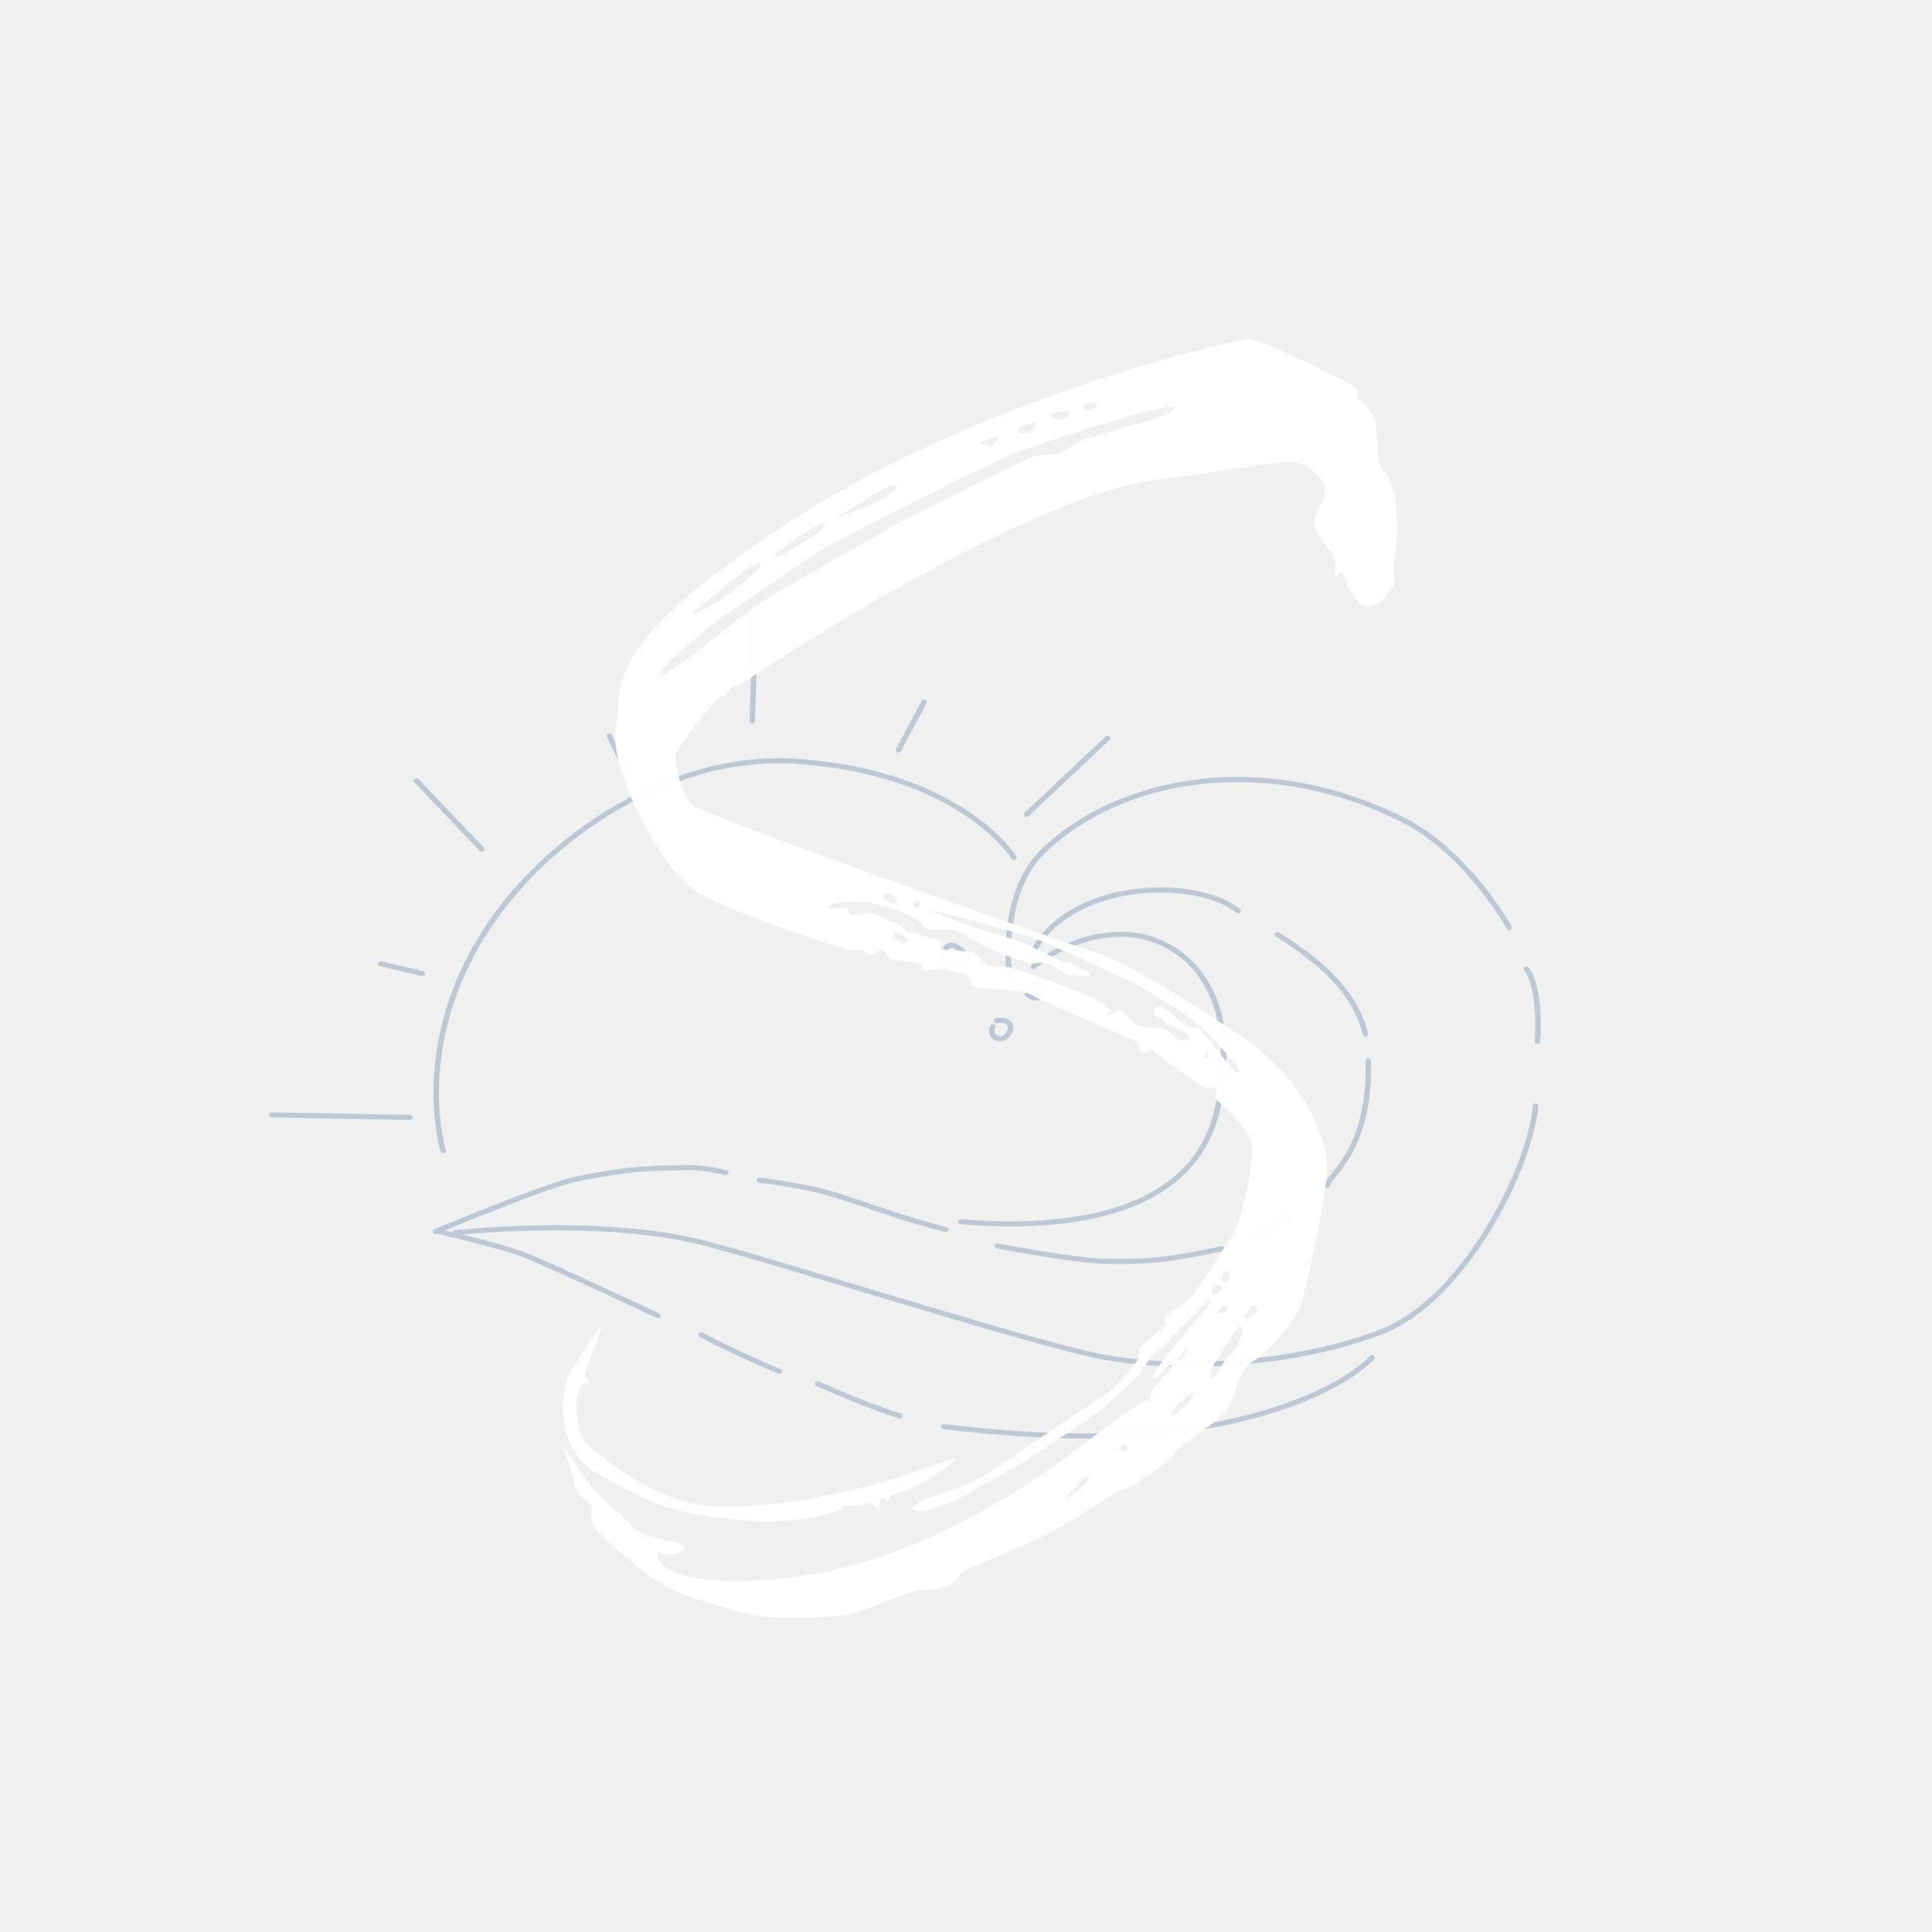
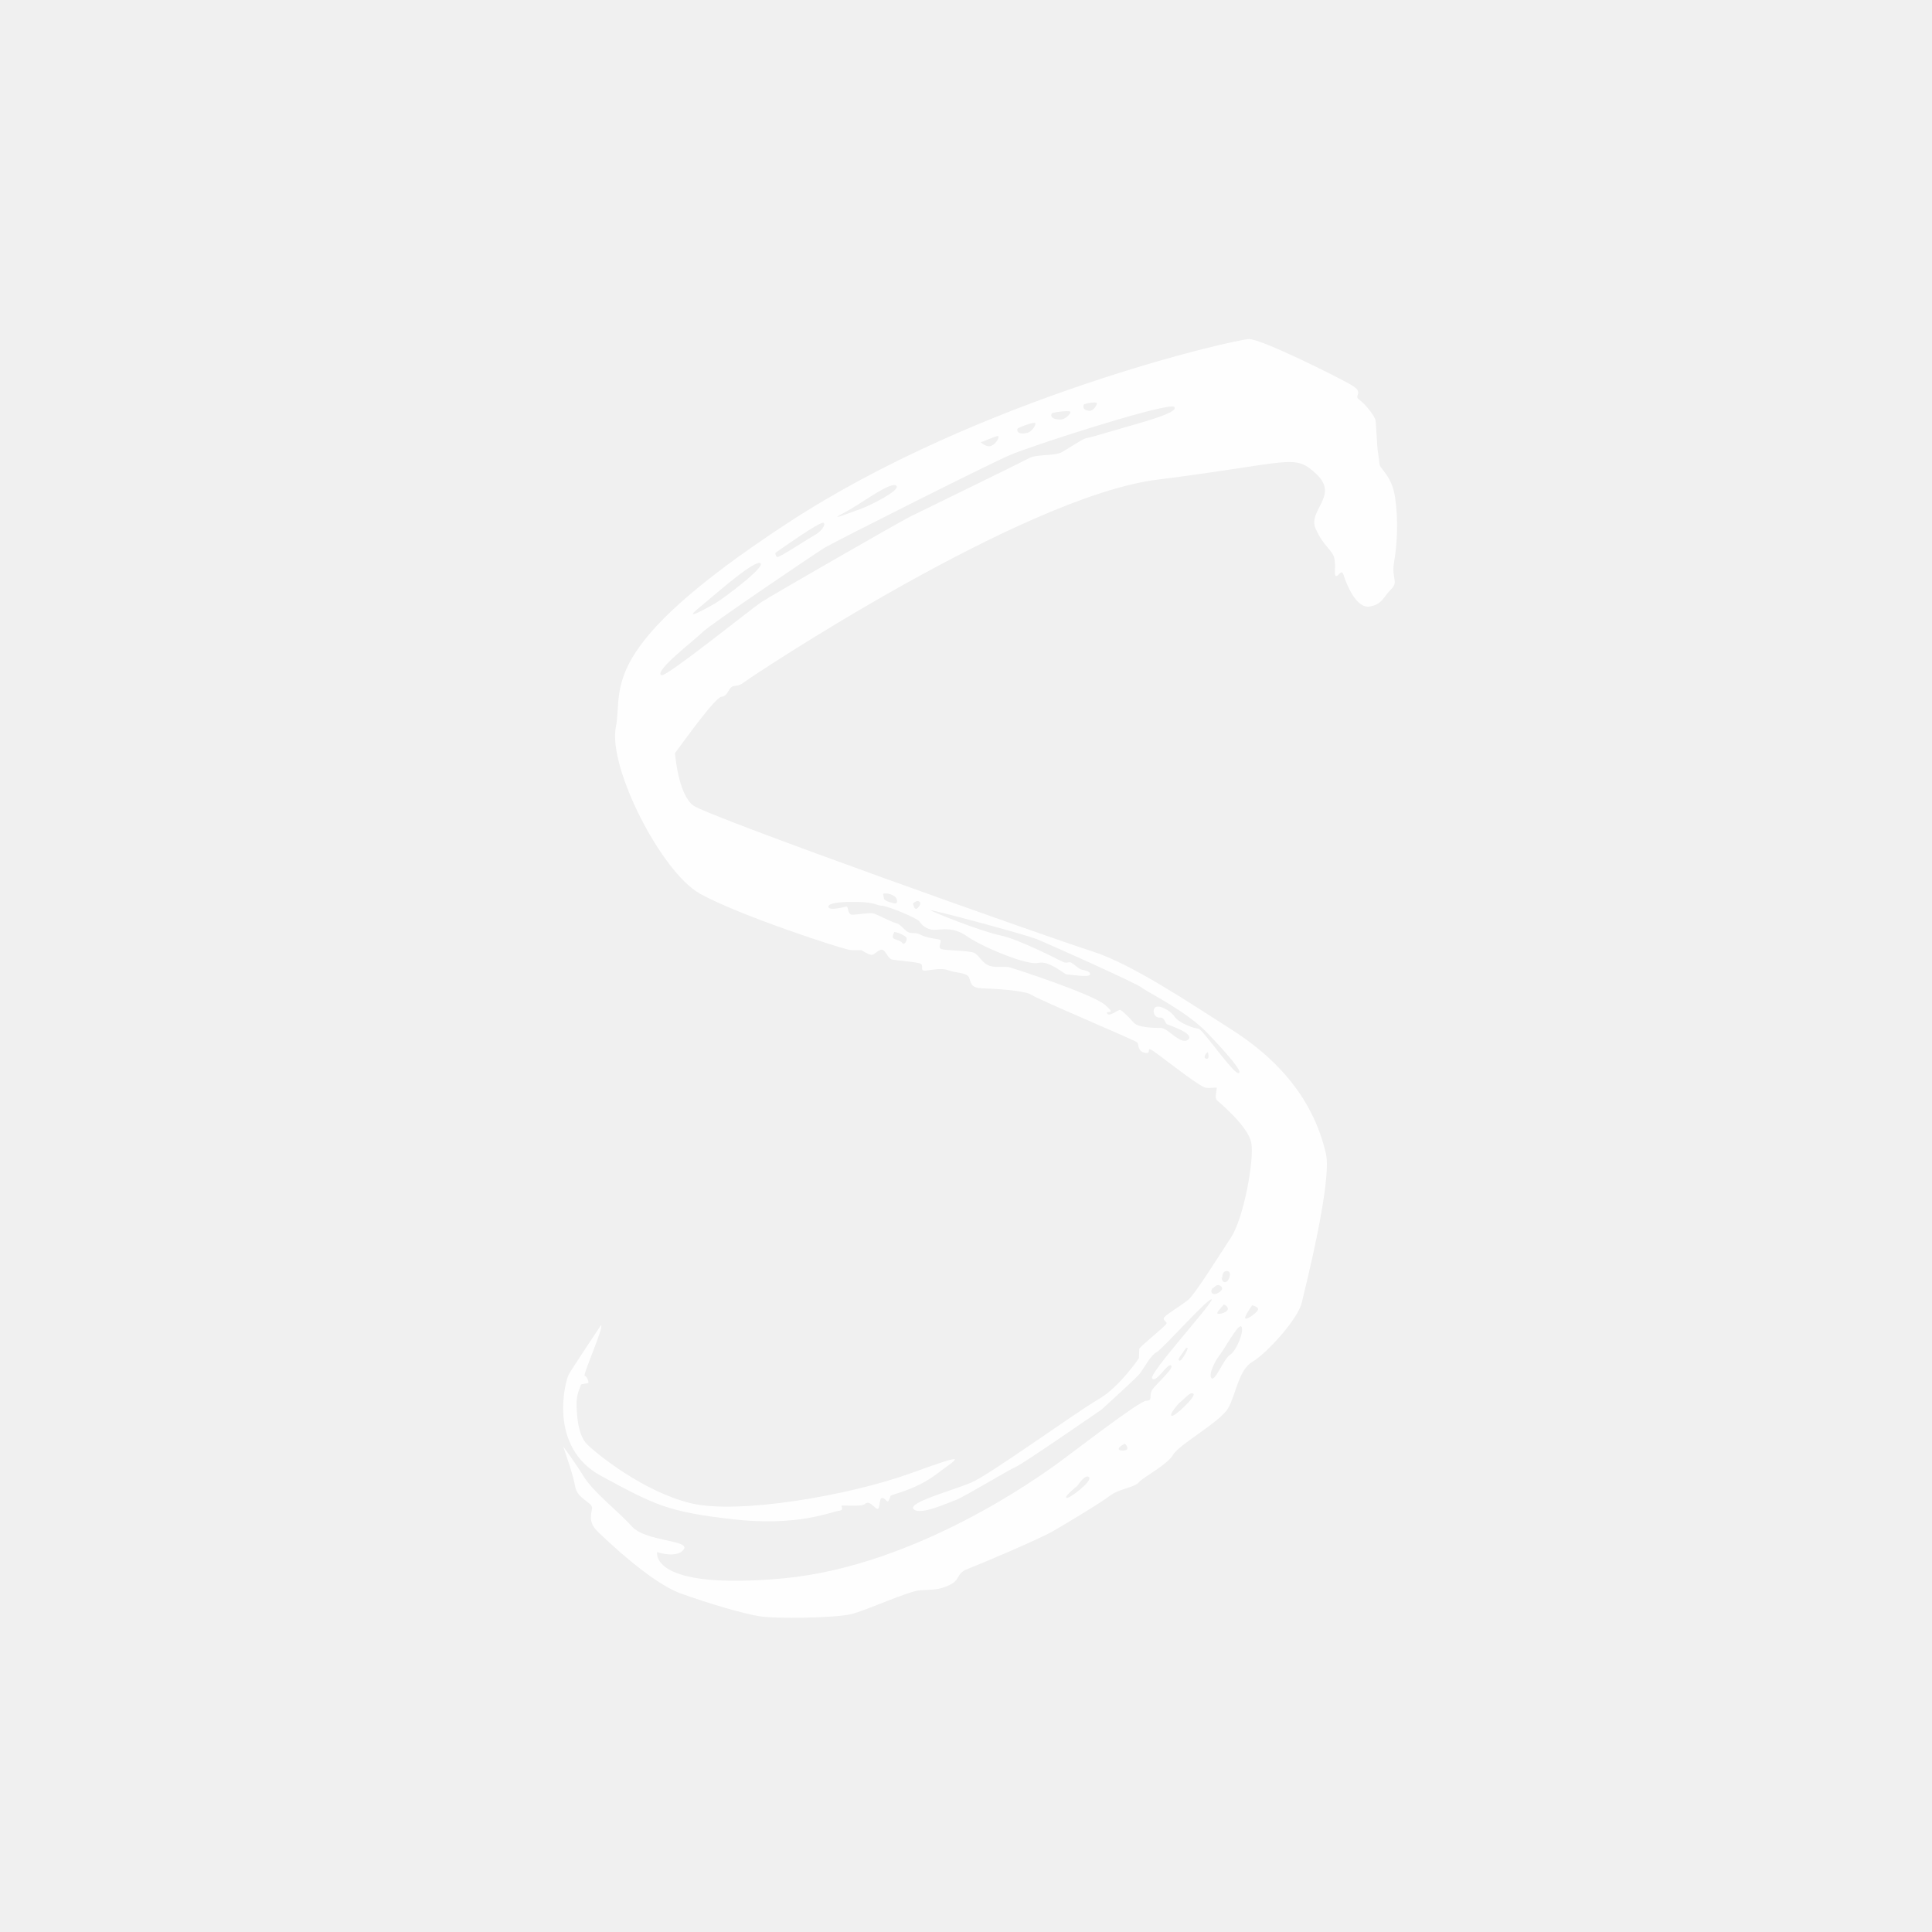
<svg xmlns="http://www.w3.org/2000/svg" version="1.1" id="svg1" width="740" height="740" viewBox="0 0 740 740">
  <defs id="defs1" />
  <g id="g1">
-     <g id="g47" transform="matrix(0.9193734,0,0,0.8517204,41.11957,-358.6881)" style="stroke:#bdc8d6;stroke-opacity:1">
+     <g id="g47" transform="matrix(0.9193734,0,0,0.8517204,41.11957,-358.6881)" style="display:none;stroke:#bdc8d6;stroke-opacity:1">
      <path style="fill:none;fill-opacity:0.964;stroke:#bdc8d6;stroke-width:2.28;stroke-linecap:round;stroke-linejoin:round;stroke-dasharray:none;stroke-opacity:1" d="m 136.602,974.985 c 0,0 45.902,-20.742 59.166,-23.7 24.442,-5.45 34.111,-4.667 46.17,-5.083 6.824,-0.235 15.671,2.311 15.671,2.311" id="path22" />
      <path style="fill:none;fill-opacity:0.964;stroke:#bdc8d6;stroke-width:2.28;stroke-linecap:round;stroke-linejoin:round;stroke-dasharray:none;stroke-opacity:1" d="m 271.611,951.86 c 0,0 18.248,2.212 31.14,6.512 16.114,5.375 27.043,10.285 46.554,15.732" id="path23" />
      <path style="fill:none;fill-opacity:0.964;stroke:#bdc8d6;stroke-width:2.28;stroke-linecap:round;stroke-linejoin:round;stroke-dasharray:none;stroke-opacity:1" d="m 370.837,981.452 c 0,0 32.02,6.683 45.608,6.913 18.342,0.311 26.62,-0.854 47.804,-5.659" id="path24" />
      <path style="fill:none;fill-opacity:0.964;stroke:#bdc8d6;stroke-width:2.28;stroke-linecap:round;stroke-linejoin:round;stroke-dasharray:none;stroke-opacity:1" d="m 477.444,978.361 c 5.666,-3.044 10.516,-6.559 13.546,-9.851" id="path25" />
      <path style="fill:none;fill-opacity:0.964;stroke:#bdc8d6;stroke-width:2.28;stroke-linecap:round;stroke-linejoin:round;stroke-dasharray:none;stroke-opacity:1" d="m 508.206,954.232 c 0.308,-4.405 18.203,-15.41 17.088,-56.038" id="path26" />
      <path style="fill:none;fill-opacity:0.964;stroke:#bdc8d6;stroke-width:2.28;stroke-linecap:round;stroke-linejoin:round;stroke-dasharray:none;stroke-opacity:1" d="m 524.183,886.203 c -4.189,-17.52 -15.859,-30.756 -36.768,-44.84" id="path27" />
      <path style="fill:none;fill-opacity:0.964;stroke:#bdc8d6;stroke-width:2.28;stroke-linecap:round;stroke-linejoin:round;stroke-dasharray:none;stroke-opacity:1" d="m 471.082,830.693 c -18.603,-15.655 -71.562,-13.306 -85.942,19.76" id="path28" />
      <path style="fill:none;fill-opacity:0.964;stroke:#bdc8d6;stroke-width:2.28;stroke-linecap:round;stroke-linejoin:round;stroke-dasharray:none;stroke-opacity:1" d="m 355.618,970.526 c 26.925,2.432 95.547,4.788 106.875,-50.813 11.328,-55.601 -16.519,-77.835 -38.799,-78.388 -22.28,-0.552 -37.802,14.48 -37.802,14.48" id="path29" />
      <path style="fill:none;fill-opacity:0.964;stroke:#bdc8d6;stroke-width:2.28;stroke-linecap:round;stroke-linejoin:round;stroke-dasharray:none;stroke-opacity:1" d="m 375.891,860.827 c 0,0 -4.824,-37.408 14.087,-57.062 31.689,-32.934 91.613,-45.33 149.771,-13.961 26.67,14.385 44.279,48.411 44.279,48.411" id="path30" />
      <path style="fill:none;fill-opacity:0.964;stroke:#bdc8d6;stroke-width:2.28;stroke-linecap:round;stroke-linejoin:round;stroke-dasharray:none;stroke-opacity:1" d="m 591.259,856.929 c 6.346,9.588 4.529,32.506 4.529,32.506" id="path31" />
      <path style="fill:none;fill-opacity:0.964;stroke:#bdc8d6;stroke-width:2.28;stroke-linecap:round;stroke-linejoin:round;stroke-dasharray:none;stroke-opacity:1" d="m 595.039,918.41 c -2.417,28.336 -29.591,86.962 -63.993,101.525 -34.402,14.563 -85.555,19.007 -121.193,10.333 -35.638,-8.674 -139.036,-44.51 -163.902,-50.863 -42.94,-10.971 -100.939,-3.915 -100.939,-3.915" id="path32" />
      <path style="fill:none;fill-opacity:0.964;stroke:#bdc8d6;stroke-width:2.28;stroke-linecap:round;stroke-linejoin:round;stroke-dasharray:none;stroke-opacity:1" d="m 137.388,974.798 c 0,0 25.351,6.174 35.783,10.452 10.431,4.278 56.253,27.572 56.253,27.572" id="path33" />
      <path style="fill:none;fill-opacity:0.964;stroke:#bdc8d6;stroke-width:2.28;stroke-linecap:round;stroke-linejoin:round;stroke-dasharray:none;stroke-opacity:1" d="m 247.454,1021.454 c 14.537,8.363 32.501,16.367 32.501,16.367" id="path34" />
      <path style="fill:none;fill-opacity:0.964;stroke:#bdc8d6;stroke-width:2.28;stroke-linecap:round;stroke-linejoin:round;stroke-dasharray:none;stroke-opacity:1" d="m 295.917,1043.379 c 20.424,9.977 34.31,14.527 34.31,14.527" id="path35" />
      <path style="fill:none;fill-opacity:0.964;stroke:#bdc8d6;stroke-width:2.28;stroke-linecap:round;stroke-linejoin:round;stroke-dasharray:none;stroke-opacity:1" d="m 348.48,1062.702 c 42.241,5.422 93.751,8.153 139.479,-8.202 29.117,-10.414 38.929,-22.85 38.929,-22.85" id="path36" />
      <path style="fill:none;fill-opacity:0.964;stroke:#bdc8d6;stroke-width:2.28;stroke-linecap:round;stroke-linejoin:round;stroke-dasharray:none;stroke-opacity:1" d="m 358.316,851.212 c -2.992,-3.566 -8.378,-8.768 -9.906,-0.816 -1.528,7.952 9.861,4.939 9.861,4.939" id="path37" />
      <path style="fill:none;fill-opacity:0.964;stroke:#bdc8d6;stroke-width:2.28;stroke-linecap:round;stroke-linejoin:round;stroke-dasharray:none;stroke-opacity:1" d="m 384.45,864.084 c 0,0 6.806,0.633 4.419,4.291 -2.388,3.658 -5.571,-0.245 -5.571,-0.245" id="path38" />
      <path style="fill:none;fill-opacity:0.964;stroke:#bdc8d6;stroke-width:2.28;stroke-linecap:round;stroke-linejoin:round;stroke-dasharray:none;stroke-opacity:1" d="m 368.886,882.844 c 0,0 -1.64,4.104 1.829,5.223 3.468,1.119 6.388,-3.041 5.361,-5.98 -1.026,-2.939 -5.625,-1.898 -5.625,-1.898" id="path39" />
      <path style="fill:none;fill-opacity:0.964;stroke:#bdc8d6;stroke-width:2.28;stroke-linecap:round;stroke-linejoin:round;stroke-dasharray:none;stroke-opacity:1" d="m 139.954,938.625 c 0,0 -11.973,-40.766 12.336,-89.304 24.309,-48.538 80.604,-89.73 134.536,-85.841 68.897,4.968 90.844,43.209 90.844,43.209" id="path40" />
      <path style="fill:none;fill-opacity:0.964;stroke:#bdc8d6;stroke-width:2.28;stroke-linecap:round;stroke-linejoin:round;stroke-dasharray:none;stroke-opacity:1" d="M 126.07,923.656 68.521,922.509" id="path41" />
      <path style="fill:none;fill-opacity:0.964;stroke:#bdc8d6;stroke-width:2.28;stroke-linecap:round;stroke-linejoin:round;stroke-dasharray:none;stroke-opacity:1" d="m 131.228,858.952 -17.338,-4.416" id="path42" />
      <path style="fill:none;fill-opacity:0.964;stroke:#bdc8d6;stroke-width:2.28;stroke-linecap:round;stroke-linejoin:round;stroke-dasharray:none;stroke-opacity:1" d="M 156.035,803.069 128.805,772.314" id="path43" />
      <path style="fill:none;fill-opacity:0.964;stroke:#bdc8d6;stroke-width:2.28;stroke-linecap:round;stroke-linejoin:round;stroke-dasharray:none;stroke-opacity:1" d="m 216.163,767.457 -7.03,-15.361" id="path44" />
      <path style="fill:none;fill-opacity:0.964;stroke:#bdc8d6;stroke-width:2.28;stroke-linecap:round;stroke-linejoin:round;stroke-dasharray:none;stroke-opacity:1" d="m 268.68,745.409 1.474,-50.088" id="path45" />
      <path style="fill:none;fill-opacity:0.964;stroke:#bdc8d6;stroke-width:2.28;stroke-linecap:round;stroke-linejoin:round;stroke-dasharray:none;stroke-opacity:1" d="m 329.635,758.352 10.627,-21.506" id="path46" />
      <path style="fill:none;fill-opacity:0.964;stroke:#bdc8d6;stroke-width:2.28;stroke-linecap:round;stroke-linejoin:round;stroke-dasharray:none;stroke-opacity:1" d="m 383.022,787.334 33.662,-34.208" id="path47" />
    </g>
-     <path id="path2" style="display:inline;fill:#fff;fill-opacity:0.964;stroke-width:3.78;stroke-linecap:round;stroke-linejoin:round" d="m 478.42,129.872 c -4.839,0 -103.183,22.261 -176.873,70.562 -73.69,48.301 -62.68,62.851 -65.672,78.143 -2.991,15.291 17.352,55.419 32.234,63.723 14.882,8.304 55.561,21.619 57.949,21.619 h 3.871 c 0,0 2.765,1.785 3.9,1.822 1.136,0.037 2.62,-2.148 4.016,-1.984 1.395,0.164 2.16,3.305 3.725,3.725 1.565,0.419 10.436,0.977 11.27,1.77 0.834,0.792 -0.245,2.254 0.969,2.49 1.214,0.236 6.362,-1.293 9.307,-0.146 2.945,1.147 7.31,0.763 8.115,2.959 0.805,2.196 0.667,3.857 5.148,4 4.481,0.143 16.263,0.754 18.828,2.555 2.566,1.801 39.889,17.42 40.447,18.203 0.558,0.783 0.023,3.5 3.062,3.975 3.04,0.475 -1.091,-3.898 5.107,0.771 6.198,4.669 16.034,12.276 18.014,12.562 1.98,0.286 4.196,-0.32 4.238,0.094 0.042,0.414 -0.906,3.783 -0.019,4.629 0.887,0.847 12.037,10.008 13.227,16.418 1.189,6.41 -2.896,28.718 -7.689,36.07 -4.794,7.352 -13.977,22.028 -16.498,24.068 -2.521,2.04 -7.959,5.292 -9.049,6.566 -1.09,1.274 0.929,1.533 0.791,2.422 -0.138,0.889 -10.417,8.998 -10.465,9.748 -0.048,0.75 -0.145,3.6 -0.145,3.6 0,0 -7.547,11.201 -15.523,15.744 -7.977,4.543 -41.492,28.813 -48.66,31.871 -7.167,3.058 -24.545,7.645 -22.09,10.193 2.455,2.548 13.235,-2.506 16.133,-3.512 2.898,-1.006 20.134,-11.476 22.98,-12.682 2.847,-1.206 32.877,-21.986 32.877,-21.986 0,0 13.261,-11.996 14.609,-13.715 1.348,-1.719 4.353,-7.277 6.359,-8.158 2.006,-0.881 20.099,-21.232 21.168,-20.316 1.069,0.916 -24.5,28.715 -22.762,30.361 1.738,1.646 5.703,-5.953 7.215,-5.037 1.512,0.916 -6.011,7.277 -7.303,9.506 -1.292,2.229 0.528,4.024 -2.215,4.024 -2.743,0 -31.81,22.651 -35.781,25.33 -3.971,2.677 -51.849,37.992 -103.314,42.703 -51.465,4.711 -48.232,-10.062 -48.232,-10.062 0,0 7.643,2.552 10.203,-1.049 2.56,-3.598 -14.631,-2.971 -19.832,-8.756 -5.201,-5.785 -14.827,-13.2 -18.412,-19.041 -3.585,-5.84 -7.936,-11.607 -7.936,-11.607 0,0 3.938,10.968 4.613,15.4 0.675,4.432 6.575,6.081 6.455,8.09 -0.12,2.009 -1.705,5.212 1.9,8.816 3.606,3.604 20.83,19.871 31.777,23.86 10.947,3.988 23.767,7.704 30.15,8.803 6.383,1.099 29.487,0.695 35.408,-0.766 5.921,-1.46 21.767,-8.788 26.295,-9.129 4.528,-0.341 6.9,0.056 11.293,-1.982 4.393,-2.038 2.525,-4.462 6.975,-6.178 4.45,-1.716 27.248,-11.3 32.967,-14.623 5.718,-3.323 17.624,-10.464 21.48,-13.367 3.856,-2.903 9.326,-3.092 11.201,-5.232 1.876,-2.141 10.87,-6.663 13.162,-10.617 2.293,-3.954 18.142,-12.546 21.09,-17.885 2.948,-5.339 3.948,-14.571 9.248,-17.66 5.3,-3.089 17.343,-16.184 18.873,-22.623 1.53,-6.439 11.663,-46.651 9.254,-57.084 -5.345,-23.145 -20.979,-37.924 -36.535,-47.771 -15.557,-9.848 -37.705,-24.901 -53.312,-29.828 -15.608,-4.928 -146.678,-51.458 -152.484,-55.752 -5.806,-4.294 -6.992,-20.039 -6.992,-20.039 5.914,-8.091 15.642,-21.417 17.832,-21.617 2.191,-0.2 2.477,-2.49 3.66,-3.588 1.183,-1.098 2.438,0.102 5.242,-2.135 2.804,-2.237 106.403,-70.952 158.039,-77.432 51.636,-6.479 52.401,-10.268 61.031,-2.006 8.631,8.262 -3.527,13.764 -0.408,20.789 3.119,7.025 6.51,8.109 7.182,11.469 0.672,3.36 -0.359,6.64 0.723,6.648 1.082,0.008 1.985,-3.114 2.912,-0.053 0.927,3.061 4.712,12.487 9.709,11.76 4.997,-0.727 5.326,-3.628 8.363,-6.613 3.037,-2.985 0.017,-4.057 1.162,-10.506 1.146,-6.449 1.662,-16.129 0.369,-24.676 -1.293,-8.547 -5.799,-10.774 -5.969,-12.795 -0.17,-2.02 -0.555,-4.15 -0.725,-5.424 -0.17,-1.274 -0.578,-9.543 -0.771,-11.191 -0.194,-1.649 -3.908,-6.337 -6.291,-8.029 -2.383,-1.693 2.326,-2.561 -3.174,-5.725 -5.5,-3.164 -34.159,-17.482 -38.998,-17.482 z m -59.291,24.27 c 0.572,-0.006 0.981,0.067 1.016,0.264 0.123,0.7 -1.417,3.001 -2.768,2.951 -1.351,-0.05 -2.83,-0.481 -2.324,-2.348 0.086,-0.317 2.615,-0.851 4.076,-0.867 z m 29.754,1.561 c 0.492,-0.002 0.809,0.061 0.93,0.201 1.931,2.237 -13.846,6.248 -21.912,8.639 -8.066,2.391 -10.398,3.032 -11.844,3.293 -1.446,0.261 -6.427,3.728 -9.32,5.336 -2.894,1.608 -9.485,0.668 -12.594,2.346 -3.108,1.678 -41.591,20.412 -45.451,22.326 -3.86,1.915 -53.072,30.134 -57.098,32.811 -4.026,2.676 -36.409,28.767 -38.244,27.998 -3.229,-1.352 12.68,-13.48 15.748,-16.533 3.068,-3.054 43.584,-30.408 46.902,-32.424 3.319,-2.016 62.596,-31.911 71.051,-35.5 7.926,-3.365 54.455,-18.461 61.832,-18.492 z m -40.307,1.783 c 0.809,-0.006 1.386,0.067 1.436,0.264 0.174,0.699 -2.003,3.003 -3.914,2.953 -1.911,-0.05 -4.004,-0.481 -3.289,-2.348 0.121,-0.317 3.7,-0.853 5.768,-0.869 z m -12.418,4.467 c 0.209,-0.005 0.346,0.027 0.387,0.107 0.328,0.642 -1.274,3.377 -3.146,3.76 -1.873,0.382 -4.007,0.437 -3.732,-1.543 0.057,-0.409 5.03,-2.291 6.492,-2.324 z m -13.934,5.059 c 0.117,0.003 0.194,0.034 0.225,0.094 0.328,0.642 -1.274,3.377 -3.146,3.76 -1.873,0.382 -3.732,-1.545 -3.732,-1.545 0.784,0.051 5.528,-2.338 6.654,-2.309 z m -39.83,18.768 c 0.361,-0.014 0.653,0.052 0.861,0.211 2.224,1.693 -10.889,8.048 -13.678,8.973 -2.788,0.924 -14.271,5.552 -5.752,1.139 5.082,-2.633 15.083,-10.189 18.568,-10.322 z m -27.082,14.404 c 0.058,0.002 0.102,0.013 0.135,0.035 1.037,0.703 -1.046,3.479 -3.07,4.543 -2.024,1.064 -13.816,8.851 -14.617,8.6 -0.801,-0.251 -0.77,-1.598 -0.77,-1.598 3.04,-2.181 16.538,-11.631 18.322,-11.58 z m -24.359,15.418 c 0.104,0.009 0.195,0.03 0.273,0.068 2.519,1.212 -14.679,13.942 -17.225,15.408 -2.546,1.466 -13.501,7.573 -6.043,1.537 4.756,-3.849 19.77,-17.28 22.994,-17.014 z m 48.342,126.6 c 1.639,0.027 3.502,0.976 3.926,1.676 0.521,0.861 0.762,2.534 -0.824,2.129 -1.587,-0.405 -3.755,-0.999 -3.875,-1.977 -0.12,-0.977 -0.305,-1.686 -0.305,-1.686 0.334,-0.106 0.7,-0.149 1.078,-0.143 z m 12.203,2.926 c 0.169,0.002 0.339,0.038 0.502,0.119 1.044,0.518 0.27,1.869 -0.662,2.666 -0.932,0.797 -1.39,-0.814 -1.672,-1.84 0,0 0.918,-0.957 1.832,-0.945 z m -23.074,0.318 c 6.769,0.129 7.268,1.375 9.428,1.48 2.468,0.121 13.682,4.866 14.357,6.039 0.676,1.173 2.682,3.174 5.596,3.174 2.913,0 7.19,-1.348 12.717,2.557 5.526,3.904 22.843,11.186 27.137,10.121 4.294,-1.065 9.914,4.408 11.021,4.408 1.107,0 8.574,1.302 8.826,0 0.253,-1.301 -2.567,-1.648 -3.438,-1.906 -0.87,-0.259 -2.581,-1.898 -3.662,-2.535 -1.081,-0.637 -1.601,0.441 -3.322,-0.369 -1.721,-0.81 -16.804,-8.68 -24.047,-10.162 -7.243,-1.482 -26.179,-9.053 -26.621,-9.604 -0.442,-0.551 35.872,9.105 40.664,11.057 4.793,1.952 38.162,16.843 40.391,18.664 2.228,1.82 16.937,8.835 25.143,17.441 8.206,8.606 13.906,15.333 11.66,15.213 -2.246,-0.12 -13.766,-17.061 -15.346,-17.061 -1.58,0 -7.479,-2.166 -9.062,-4.572 -1.583,-2.406 -6.126,-4.789 -7.436,-3.475 -1.31,1.314 -0.188,3.99 1.785,3.838 1.973,-0.152 1.985,2.223 2.869,2.602 0.885,0.378 10.795,3.612 7.971,5.863 -2.825,2.252 -7.677,-4.475 -10.324,-4.475 -2.648,0 -8.888,-0.156 -10.461,-2.004 -1.573,-1.847 -4.39,-4.64 -5.158,-4.9 -0.768,-0.26 -4.198,2.81 -5.023,1.361 -0.825,-1.449 3.996,0.865 -0.824,-3.295 -4.821,-4.159 -34.522,-13.854 -36.582,-14.387 -2.06,-0.533 -5.951,0.401 -8.412,-0.906 -2.461,-1.308 -3.423,-3.913 -5.297,-4.709 -1.874,-0.796 -10.144,-0.799 -12.219,-1.338 -2.074,-0.539 0.416,-3.232 -0.795,-3.629 -1.211,-0.397 -4.517,-0.533 -6.977,-1.734 -2.459,-1.201 -2.663,-0.56 -4.521,-0.939 -1.858,-0.38 -3.124,-3.145 -5.252,-3.686 -2.128,-0.54 -7.57,-3.514 -8.848,-3.766 -1.278,-0.252 -6.151,0.547 -7.988,0.547 -1.837,0 -1.311,-3.212 -2.207,-3.094 -0.896,0.118 -6.881,1.787 -6.881,-0.01 0,-1.796 7.83,-1.791 7.83,-1.791 1.246,-0.034 2.342,-0.038 3.309,-0.019 z m 14.146,11.523 c 0.919,0 4.328,1.36 4.654,2.258 0.326,0.898 -0.802,3.082 -1.625,1.957 -0.823,-1.125 -3.201,-1.244 -3.572,-2 -0.372,-0.756 0.543,-2.215 0.543,-2.215 z m 120.094,46.074 c 0,0 0.802,2.533 -0.465,2.49 -1.267,-0.043 -0.99,-1.305 0.217,-2.479 z m 7.256,83.805 c 0.921,8e-4 1.645,0.793 0.865,2.707 -0.998,2.45 -2.931,1.786 -2.873,-0.473 l 0.275,0.613 c 0,0 -0.246,-2.136 0.941,-2.67 0.26,-0.117 0.533,-0.178 0.791,-0.178 z m -3.336,5.352 c 0.115,-2.2e-4 0.231,0.015 0.348,0.049 1.249,0.366 1.968,1.787 -0.383,3 -2.351,1.213 -3.389,-0.547 -1.877,-2.227 l -0.189,0.645 c 0,0 0.987,-1.465 2.102,-1.467 z m 2.127,7.473 c 0,0 1.598,0.423 1.598,1.668 0,1.245 -3.035,2.143 -3.881,1.824 -0.846,-0.319 1.397,-2.273 2.283,-3.492 z m 10.879,0.273 c 0,0 2.299,0.507 2.299,1.518 0,1.011 -3.898,3.854 -4.756,3.619 -0.858,-0.235 1.034,-3.055 2.457,-5.137 z m -249.439,7.689 v 0.002 c 0,0 -11.121,16.646 -12.328,18.875 -1.207,2.229 -8.216,27.6 12.414,38.785 20.631,11.185 25.54,13.764 50.512,16.621 24.972,2.857 37.885,-2.984 40.453,-3.223 2.568,-0.239 0.492,-1.995 1.314,-2.043 0.823,-0.048 5.374,0.189 7.365,-0.092 1.991,-0.281 1.127,-0.955 2.535,-0.955 1.408,0 2.902,2.369 3.781,2.324 0.88,-0.044 0.51,-3.971 1.527,-4.162 1.017,-0.191 1.793,1.328 2.264,1.285 0.471,-0.043 0.929,-1.46 1.072,-2.062 0.143,-0.603 9.482,-2.18 17.568,-8.32 8.087,-6.14 13.976,-8.976 -9.734,-0.395 -23.71,8.581 -66.385,15.926 -84.461,11.463 -18.076,-4.463 -35.657,-18.691 -39.537,-22.49 -3.88,-3.799 -4.082,-12.887 -4.061,-16.119 0.021,-3.232 1.528,-6.11 1.662,-6.682 0.134,-0.572 2.69,-0.37 2.859,-0.838 0.169,-0.468 -0.52,-2.372 -1.404,-2.631 -0.884,-0.259 7.711,-19.344 6.197,-19.344 z m 245.068,0.352 c 0.103,0.004 0.192,0.047 0.268,0.133 1.211,1.378 -1.777,9.18 -4.32,10.799 -2.543,1.619 -5.819,10.515 -7.166,8.94 -1.347,-1.576 2.047,-7.301 2.047,-7.301 3.117,-3.966 7.623,-12.637 9.172,-12.57 z m -20.58,8.217 c 0.044,0 0.087,4e-4 0.131,0.012 0.703,0.181 -2.35,5.51 -3.076,4.953 -0.726,-0.556 0.498,-1.842 0.498,-1.842 1.066,-1.407 1.782,-3.07 2.447,-3.123 z m 1.834,17.432 c 0.224,-0.015 0.433,0.043 0.627,0.193 1.238,0.96 -7.456,9.18 -8.398,8.459 -0.942,-0.721 3.006,-4.959 3.006,-4.959 1.918,-1.406 3.557,-3.614 4.766,-3.693 z m -25.594,19.315 c 0,0 2.401,2.463 -0.467,2.637 -2.868,0.173 -2.351,-1.297 0.467,-2.637 z m -14.357,12.578 c 0.224,0.01 0.431,0.094 0.615,0.277 1.473,1.468 -7.981,8.671 -8.719,7.918 -0.737,-0.753 4.217,-4.582 4.217,-4.582 0,0 2.32,-3.677 3.887,-3.613 z" />
+     <path id="path2" style="display:inline;fill:#ffffff;fill-opacity:0.964;stroke-width:3.78;stroke-linecap:round;stroke-linejoin:round" d="m 478.42,129.872 c -4.839,0 -103.183,22.261 -176.873,70.562 -73.69,48.301 -62.68,62.851 -65.672,78.143 -2.991,15.291 17.352,55.419 32.234,63.723 14.882,8.304 55.561,21.619 57.949,21.619 h 3.871 c 0,0 2.765,1.785 3.9,1.822 1.136,0.037 2.62,-2.148 4.016,-1.984 1.395,0.164 2.16,3.305 3.725,3.725 1.565,0.419 10.436,0.977 11.27,1.77 0.834,0.792 -0.245,2.254 0.969,2.49 1.214,0.236 6.362,-1.293 9.307,-0.146 2.945,1.147 7.31,0.763 8.115,2.959 0.805,2.196 0.667,3.857 5.148,4 4.481,0.143 16.263,0.754 18.828,2.555 2.566,1.801 39.889,17.42 40.447,18.203 0.558,0.783 0.023,3.5 3.062,3.975 3.04,0.475 -1.091,-3.898 5.107,0.771 6.198,4.669 16.034,12.276 18.014,12.562 1.98,0.286 4.196,-0.32 4.238,0.094 0.042,0.414 -0.906,3.783 -0.019,4.629 0.887,0.847 12.037,10.008 13.227,16.418 1.189,6.41 -2.896,28.718 -7.689,36.07 -4.794,7.352 -13.977,22.028 -16.498,24.068 -2.521,2.04 -7.959,5.292 -9.049,6.566 -1.09,1.274 0.929,1.533 0.791,2.422 -0.138,0.889 -10.417,8.998 -10.465,9.748 -0.048,0.75 -0.145,3.6 -0.145,3.6 0,0 -7.547,11.201 -15.523,15.744 -7.977,4.543 -41.492,28.813 -48.66,31.871 -7.167,3.058 -24.545,7.645 -22.09,10.193 2.455,2.548 13.235,-2.506 16.133,-3.512 2.898,-1.006 20.134,-11.476 22.98,-12.682 2.847,-1.206 32.877,-21.986 32.877,-21.986 0,0 13.261,-11.996 14.609,-13.715 1.348,-1.719 4.353,-7.277 6.359,-8.158 2.006,-0.881 20.099,-21.232 21.168,-20.316 1.069,0.916 -24.5,28.715 -22.762,30.361 1.738,1.646 5.703,-5.953 7.215,-5.037 1.512,0.916 -6.011,7.277 -7.303,9.506 -1.292,2.229 0.528,4.024 -2.215,4.024 -2.743,0 -31.81,22.651 -35.781,25.33 -3.971,2.677 -51.849,37.992 -103.314,42.703 -51.465,4.711 -48.232,-10.062 -48.232,-10.062 0,0 7.643,2.552 10.203,-1.049 2.56,-3.598 -14.631,-2.971 -19.832,-8.756 -5.201,-5.785 -14.827,-13.2 -18.412,-19.041 -3.585,-5.84 -7.936,-11.607 -7.936,-11.607 0,0 3.938,10.968 4.613,15.4 0.675,4.432 6.575,6.081 6.455,8.09 -0.12,2.009 -1.705,5.212 1.9,8.816 3.606,3.604 20.83,19.871 31.777,23.86 10.947,3.988 23.767,7.704 30.15,8.803 6.383,1.099 29.487,0.695 35.408,-0.766 5.921,-1.46 21.767,-8.788 26.295,-9.129 4.528,-0.341 6.9,0.056 11.293,-1.982 4.393,-2.038 2.525,-4.462 6.975,-6.178 4.45,-1.716 27.248,-11.3 32.967,-14.623 5.718,-3.323 17.624,-10.464 21.48,-13.367 3.856,-2.903 9.326,-3.092 11.201,-5.232 1.876,-2.141 10.87,-6.663 13.162,-10.617 2.293,-3.954 18.142,-12.546 21.09,-17.885 2.948,-5.339 3.948,-14.571 9.248,-17.66 5.3,-3.089 17.343,-16.184 18.873,-22.623 1.53,-6.439 11.663,-46.651 9.254,-57.084 -5.345,-23.145 -20.979,-37.924 -36.535,-47.771 -15.557,-9.848 -37.705,-24.901 -53.312,-29.828 -15.608,-4.928 -146.678,-51.458 -152.484,-55.752 -5.806,-4.294 -6.992,-20.039 -6.992,-20.039 5.914,-8.091 15.642,-21.417 17.832,-21.617 2.191,-0.2 2.477,-2.49 3.66,-3.588 1.183,-1.098 2.438,0.102 5.242,-2.135 2.804,-2.237 106.403,-70.952 158.039,-77.432 51.636,-6.479 52.401,-10.268 61.031,-2.006 8.631,8.262 -3.527,13.764 -0.408,20.789 3.119,7.025 6.51,8.109 7.182,11.469 0.672,3.36 -0.359,6.64 0.723,6.648 1.082,0.008 1.985,-3.114 2.912,-0.053 0.927,3.061 4.712,12.487 9.709,11.76 4.997,-0.727 5.326,-3.628 8.363,-6.613 3.037,-2.985 0.017,-4.057 1.162,-10.506 1.146,-6.449 1.662,-16.129 0.369,-24.676 -1.293,-8.547 -5.799,-10.774 -5.969,-12.795 -0.17,-2.02 -0.555,-4.15 -0.725,-5.424 -0.17,-1.274 -0.578,-9.543 -0.771,-11.191 -0.194,-1.649 -3.908,-6.337 -6.291,-8.029 -2.383,-1.693 2.326,-2.561 -3.174,-5.725 -5.5,-3.164 -34.159,-17.482 -38.998,-17.482 z m -59.291,24.27 c 0.572,-0.006 0.981,0.067 1.016,0.264 0.123,0.7 -1.417,3.001 -2.768,2.951 -1.351,-0.05 -2.83,-0.481 -2.324,-2.348 0.086,-0.317 2.615,-0.851 4.076,-0.867 z m 29.754,1.561 c 0.492,-0.002 0.809,0.061 0.93,0.201 1.931,2.237 -13.846,6.248 -21.912,8.639 -8.066,2.391 -10.398,3.032 -11.844,3.293 -1.446,0.261 -6.427,3.728 -9.32,5.336 -2.894,1.608 -9.485,0.668 -12.594,2.346 -3.108,1.678 -41.591,20.412 -45.451,22.326 -3.86,1.915 -53.072,30.134 -57.098,32.811 -4.026,2.676 -36.409,28.767 -38.244,27.998 -3.229,-1.352 12.68,-13.48 15.748,-16.533 3.068,-3.054 43.584,-30.408 46.902,-32.424 3.319,-2.016 62.596,-31.911 71.051,-35.5 7.926,-3.365 54.455,-18.461 61.832,-18.492 z m -40.307,1.783 c 0.809,-0.006 1.386,0.067 1.436,0.264 0.174,0.699 -2.003,3.003 -3.914,2.953 -1.911,-0.05 -4.004,-0.481 -3.289,-2.348 0.121,-0.317 3.7,-0.853 5.768,-0.869 z m -12.418,4.467 c 0.209,-0.005 0.346,0.027 0.387,0.107 0.328,0.642 -1.274,3.377 -3.146,3.76 -1.873,0.382 -4.007,0.437 -3.732,-1.543 0.057,-0.409 5.03,-2.291 6.492,-2.324 z m -13.934,5.059 c 0.117,0.003 0.194,0.034 0.225,0.094 0.328,0.642 -1.274,3.377 -3.146,3.76 -1.873,0.382 -3.732,-1.545 -3.732,-1.545 0.784,0.051 5.528,-2.338 6.654,-2.309 z m -39.83,18.768 c 0.361,-0.014 0.653,0.052 0.861,0.211 2.224,1.693 -10.889,8.048 -13.678,8.973 -2.788,0.924 -14.271,5.552 -5.752,1.139 5.082,-2.633 15.083,-10.189 18.568,-10.322 z m -27.082,14.404 c 0.058,0.002 0.102,0.013 0.135,0.035 1.037,0.703 -1.046,3.479 -3.07,4.543 -2.024,1.064 -13.816,8.851 -14.617,8.6 -0.801,-0.251 -0.77,-1.598 -0.77,-1.598 3.04,-2.181 16.538,-11.631 18.322,-11.58 z m -24.359,15.418 c 0.104,0.009 0.195,0.03 0.273,0.068 2.519,1.212 -14.679,13.942 -17.225,15.408 -2.546,1.466 -13.501,7.573 -6.043,1.537 4.756,-3.849 19.77,-17.28 22.994,-17.014 z m 48.342,126.6 c 1.639,0.027 3.502,0.976 3.926,1.676 0.521,0.861 0.762,2.534 -0.824,2.129 -1.587,-0.405 -3.755,-0.999 -3.875,-1.977 -0.12,-0.977 -0.305,-1.686 -0.305,-1.686 0.334,-0.106 0.7,-0.149 1.078,-0.143 z m 12.203,2.926 c 0.169,0.002 0.339,0.038 0.502,0.119 1.044,0.518 0.27,1.869 -0.662,2.666 -0.932,0.797 -1.39,-0.814 -1.672,-1.84 0,0 0.918,-0.957 1.832,-0.945 z m -23.074,0.318 c 6.769,0.129 7.268,1.375 9.428,1.48 2.468,0.121 13.682,4.866 14.357,6.039 0.676,1.173 2.682,3.174 5.596,3.174 2.913,0 7.19,-1.348 12.717,2.557 5.526,3.904 22.843,11.186 27.137,10.121 4.294,-1.065 9.914,4.408 11.021,4.408 1.107,0 8.574,1.302 8.826,0 0.253,-1.301 -2.567,-1.648 -3.438,-1.906 -0.87,-0.259 -2.581,-1.898 -3.662,-2.535 -1.081,-0.637 -1.601,0.441 -3.322,-0.369 -1.721,-0.81 -16.804,-8.68 -24.047,-10.162 -7.243,-1.482 -26.179,-9.053 -26.621,-9.604 -0.442,-0.551 35.872,9.105 40.664,11.057 4.793,1.952 38.162,16.843 40.391,18.664 2.228,1.82 16.937,8.835 25.143,17.441 8.206,8.606 13.906,15.333 11.66,15.213 -2.246,-0.12 -13.766,-17.061 -15.346,-17.061 -1.58,0 -7.479,-2.166 -9.062,-4.572 -1.583,-2.406 -6.126,-4.789 -7.436,-3.475 -1.31,1.314 -0.188,3.99 1.785,3.838 1.973,-0.152 1.985,2.223 2.869,2.602 0.885,0.378 10.795,3.612 7.971,5.863 -2.825,2.252 -7.677,-4.475 -10.324,-4.475 -2.648,0 -8.888,-0.156 -10.461,-2.004 -1.573,-1.847 -4.39,-4.64 -5.158,-4.9 -0.768,-0.26 -4.198,2.81 -5.023,1.361 -0.825,-1.449 3.996,0.865 -0.824,-3.295 -4.821,-4.159 -34.522,-13.854 -36.582,-14.387 -2.06,-0.533 -5.951,0.401 -8.412,-0.906 -2.461,-1.308 -3.423,-3.913 -5.297,-4.709 -1.874,-0.796 -10.144,-0.799 -12.219,-1.338 -2.074,-0.539 0.416,-3.232 -0.795,-3.629 -1.211,-0.397 -4.517,-0.533 -6.977,-1.734 -2.459,-1.201 -2.663,-0.56 -4.521,-0.939 -1.858,-0.38 -3.124,-3.145 -5.252,-3.686 -2.128,-0.54 -7.57,-3.514 -8.848,-3.766 -1.278,-0.252 -6.151,0.547 -7.988,0.547 -1.837,0 -1.311,-3.212 -2.207,-3.094 -0.896,0.118 -6.881,1.787 -6.881,-0.01 0,-1.796 7.83,-1.791 7.83,-1.791 1.246,-0.034 2.342,-0.038 3.309,-0.019 z m 14.146,11.523 c 0.919,0 4.328,1.36 4.654,2.258 0.326,0.898 -0.802,3.082 -1.625,1.957 -0.823,-1.125 -3.201,-1.244 -3.572,-2 -0.372,-0.756 0.543,-2.215 0.543,-2.215 z m 120.094,46.074 c 0,0 0.802,2.533 -0.465,2.49 -1.267,-0.043 -0.99,-1.305 0.217,-2.479 z m 7.256,83.805 c 0.921,8e-4 1.645,0.793 0.865,2.707 -0.998,2.45 -2.931,1.786 -2.873,-0.473 l 0.275,0.613 c 0,0 -0.246,-2.136 0.941,-2.67 0.26,-0.117 0.533,-0.178 0.791,-0.178 z m -3.336,5.352 c 0.115,-2.2e-4 0.231,0.015 0.348,0.049 1.249,0.366 1.968,1.787 -0.383,3 -2.351,1.213 -3.389,-0.547 -1.877,-2.227 l -0.189,0.645 c 0,0 0.987,-1.465 2.102,-1.467 z m 2.127,7.473 c 0,0 1.598,0.423 1.598,1.668 0,1.245 -3.035,2.143 -3.881,1.824 -0.846,-0.319 1.397,-2.273 2.283,-3.492 z m 10.879,0.273 c 0,0 2.299,0.507 2.299,1.518 0,1.011 -3.898,3.854 -4.756,3.619 -0.858,-0.235 1.034,-3.055 2.457,-5.137 z m -249.439,7.689 v 0.002 c 0,0 -11.121,16.646 -12.328,18.875 -1.207,2.229 -8.216,27.6 12.414,38.785 20.631,11.185 25.54,13.764 50.512,16.621 24.972,2.857 37.885,-2.984 40.453,-3.223 2.568,-0.239 0.492,-1.995 1.314,-2.043 0.823,-0.048 5.374,0.189 7.365,-0.092 1.991,-0.281 1.127,-0.955 2.535,-0.955 1.408,0 2.902,2.369 3.781,2.324 0.88,-0.044 0.51,-3.971 1.527,-4.162 1.017,-0.191 1.793,1.328 2.264,1.285 0.471,-0.043 0.929,-1.46 1.072,-2.062 0.143,-0.603 9.482,-2.18 17.568,-8.32 8.087,-6.14 13.976,-8.976 -9.734,-0.395 -23.71,8.581 -66.385,15.926 -84.461,11.463 -18.076,-4.463 -35.657,-18.691 -39.537,-22.49 -3.88,-3.799 -4.082,-12.887 -4.061,-16.119 0.021,-3.232 1.528,-6.11 1.662,-6.682 0.134,-0.572 2.69,-0.37 2.859,-0.838 0.169,-0.468 -0.52,-2.372 -1.404,-2.631 -0.884,-0.259 7.711,-19.344 6.197,-19.344 z m 245.068,0.352 c 0.103,0.004 0.192,0.047 0.268,0.133 1.211,1.378 -1.777,9.18 -4.32,10.799 -2.543,1.619 -5.819,10.515 -7.166,8.94 -1.347,-1.576 2.047,-7.301 2.047,-7.301 3.117,-3.966 7.623,-12.637 9.172,-12.57 z m -20.58,8.217 c 0.044,0 0.087,4e-4 0.131,0.012 0.703,0.181 -2.35,5.51 -3.076,4.953 -0.726,-0.556 0.498,-1.842 0.498,-1.842 1.066,-1.407 1.782,-3.07 2.447,-3.123 z m 1.834,17.432 c 0.224,-0.015 0.433,0.043 0.627,0.193 1.238,0.96 -7.456,9.18 -8.398,8.459 -0.942,-0.721 3.006,-4.959 3.006,-4.959 1.918,-1.406 3.557,-3.614 4.766,-3.693 z m -25.594,19.315 c 0,0 2.401,2.463 -0.467,2.637 -2.868,0.173 -2.351,-1.297 0.467,-2.637 z m -14.357,12.578 c 0.224,0.01 0.431,0.094 0.615,0.277 1.473,1.468 -7.981,8.671 -8.719,7.918 -0.737,-0.753 4.217,-4.582 4.217,-4.582 0,0 2.32,-3.677 3.887,-3.613 z" />
  </g>
</svg>
